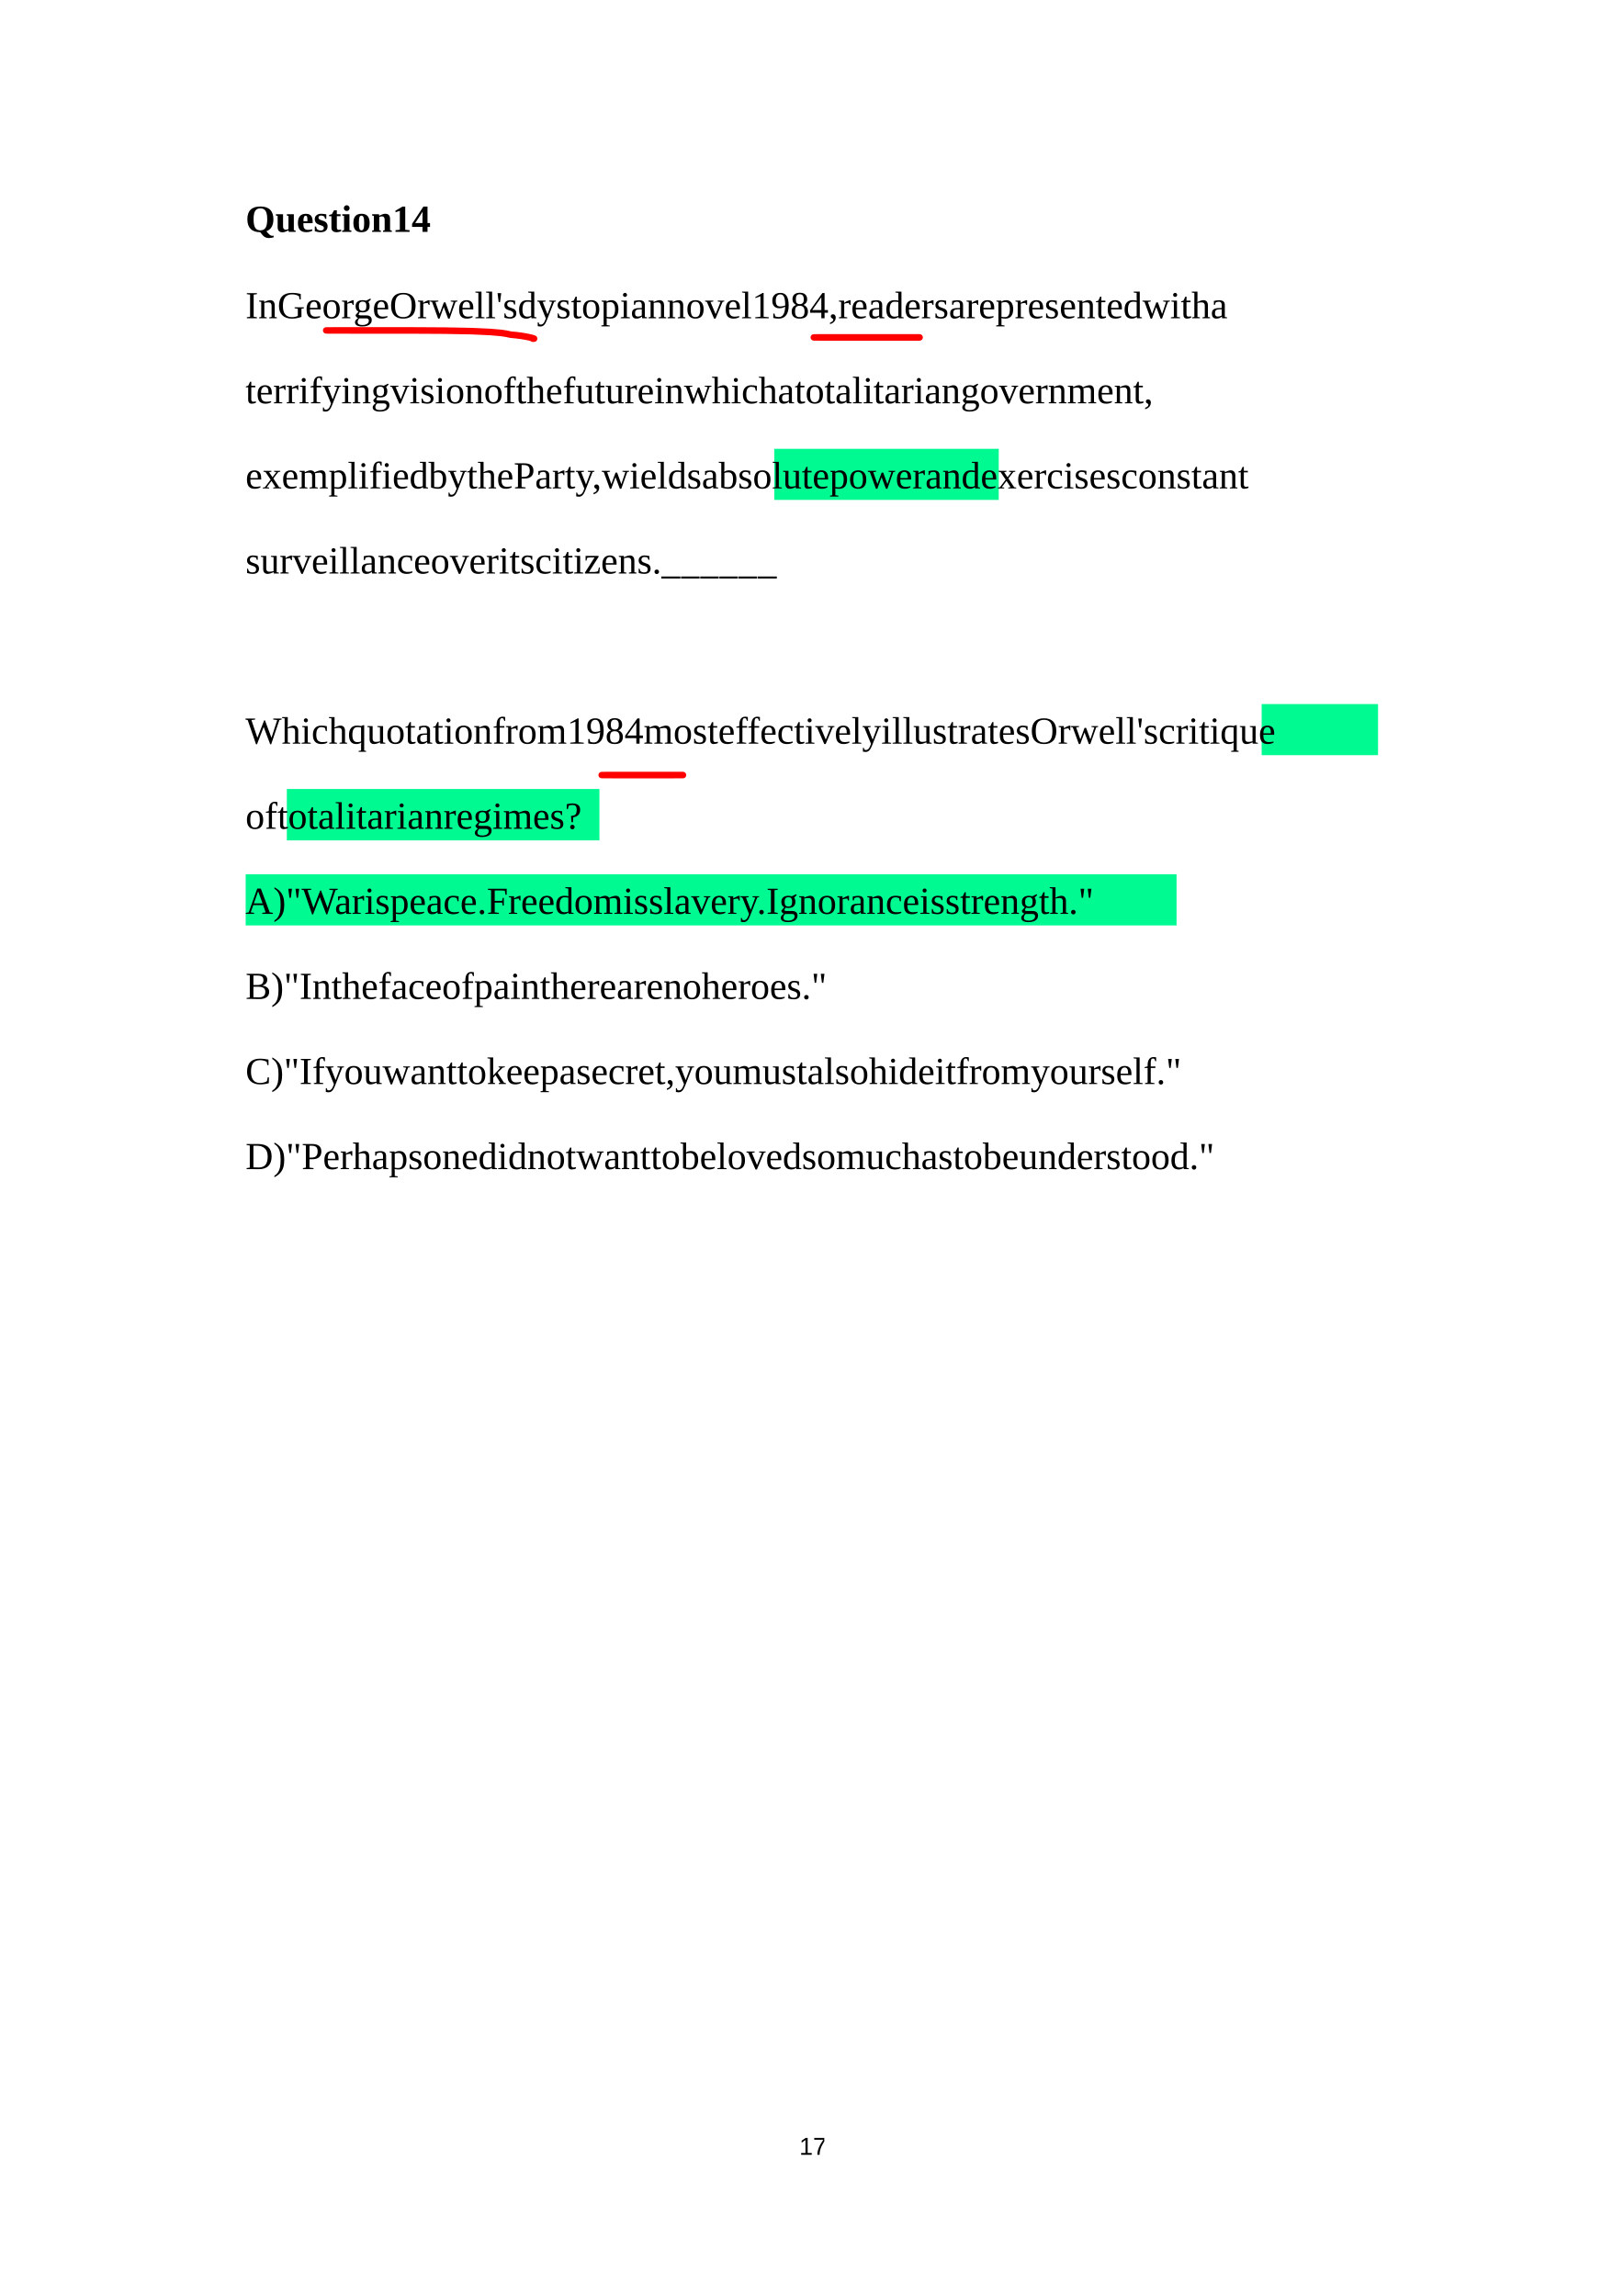
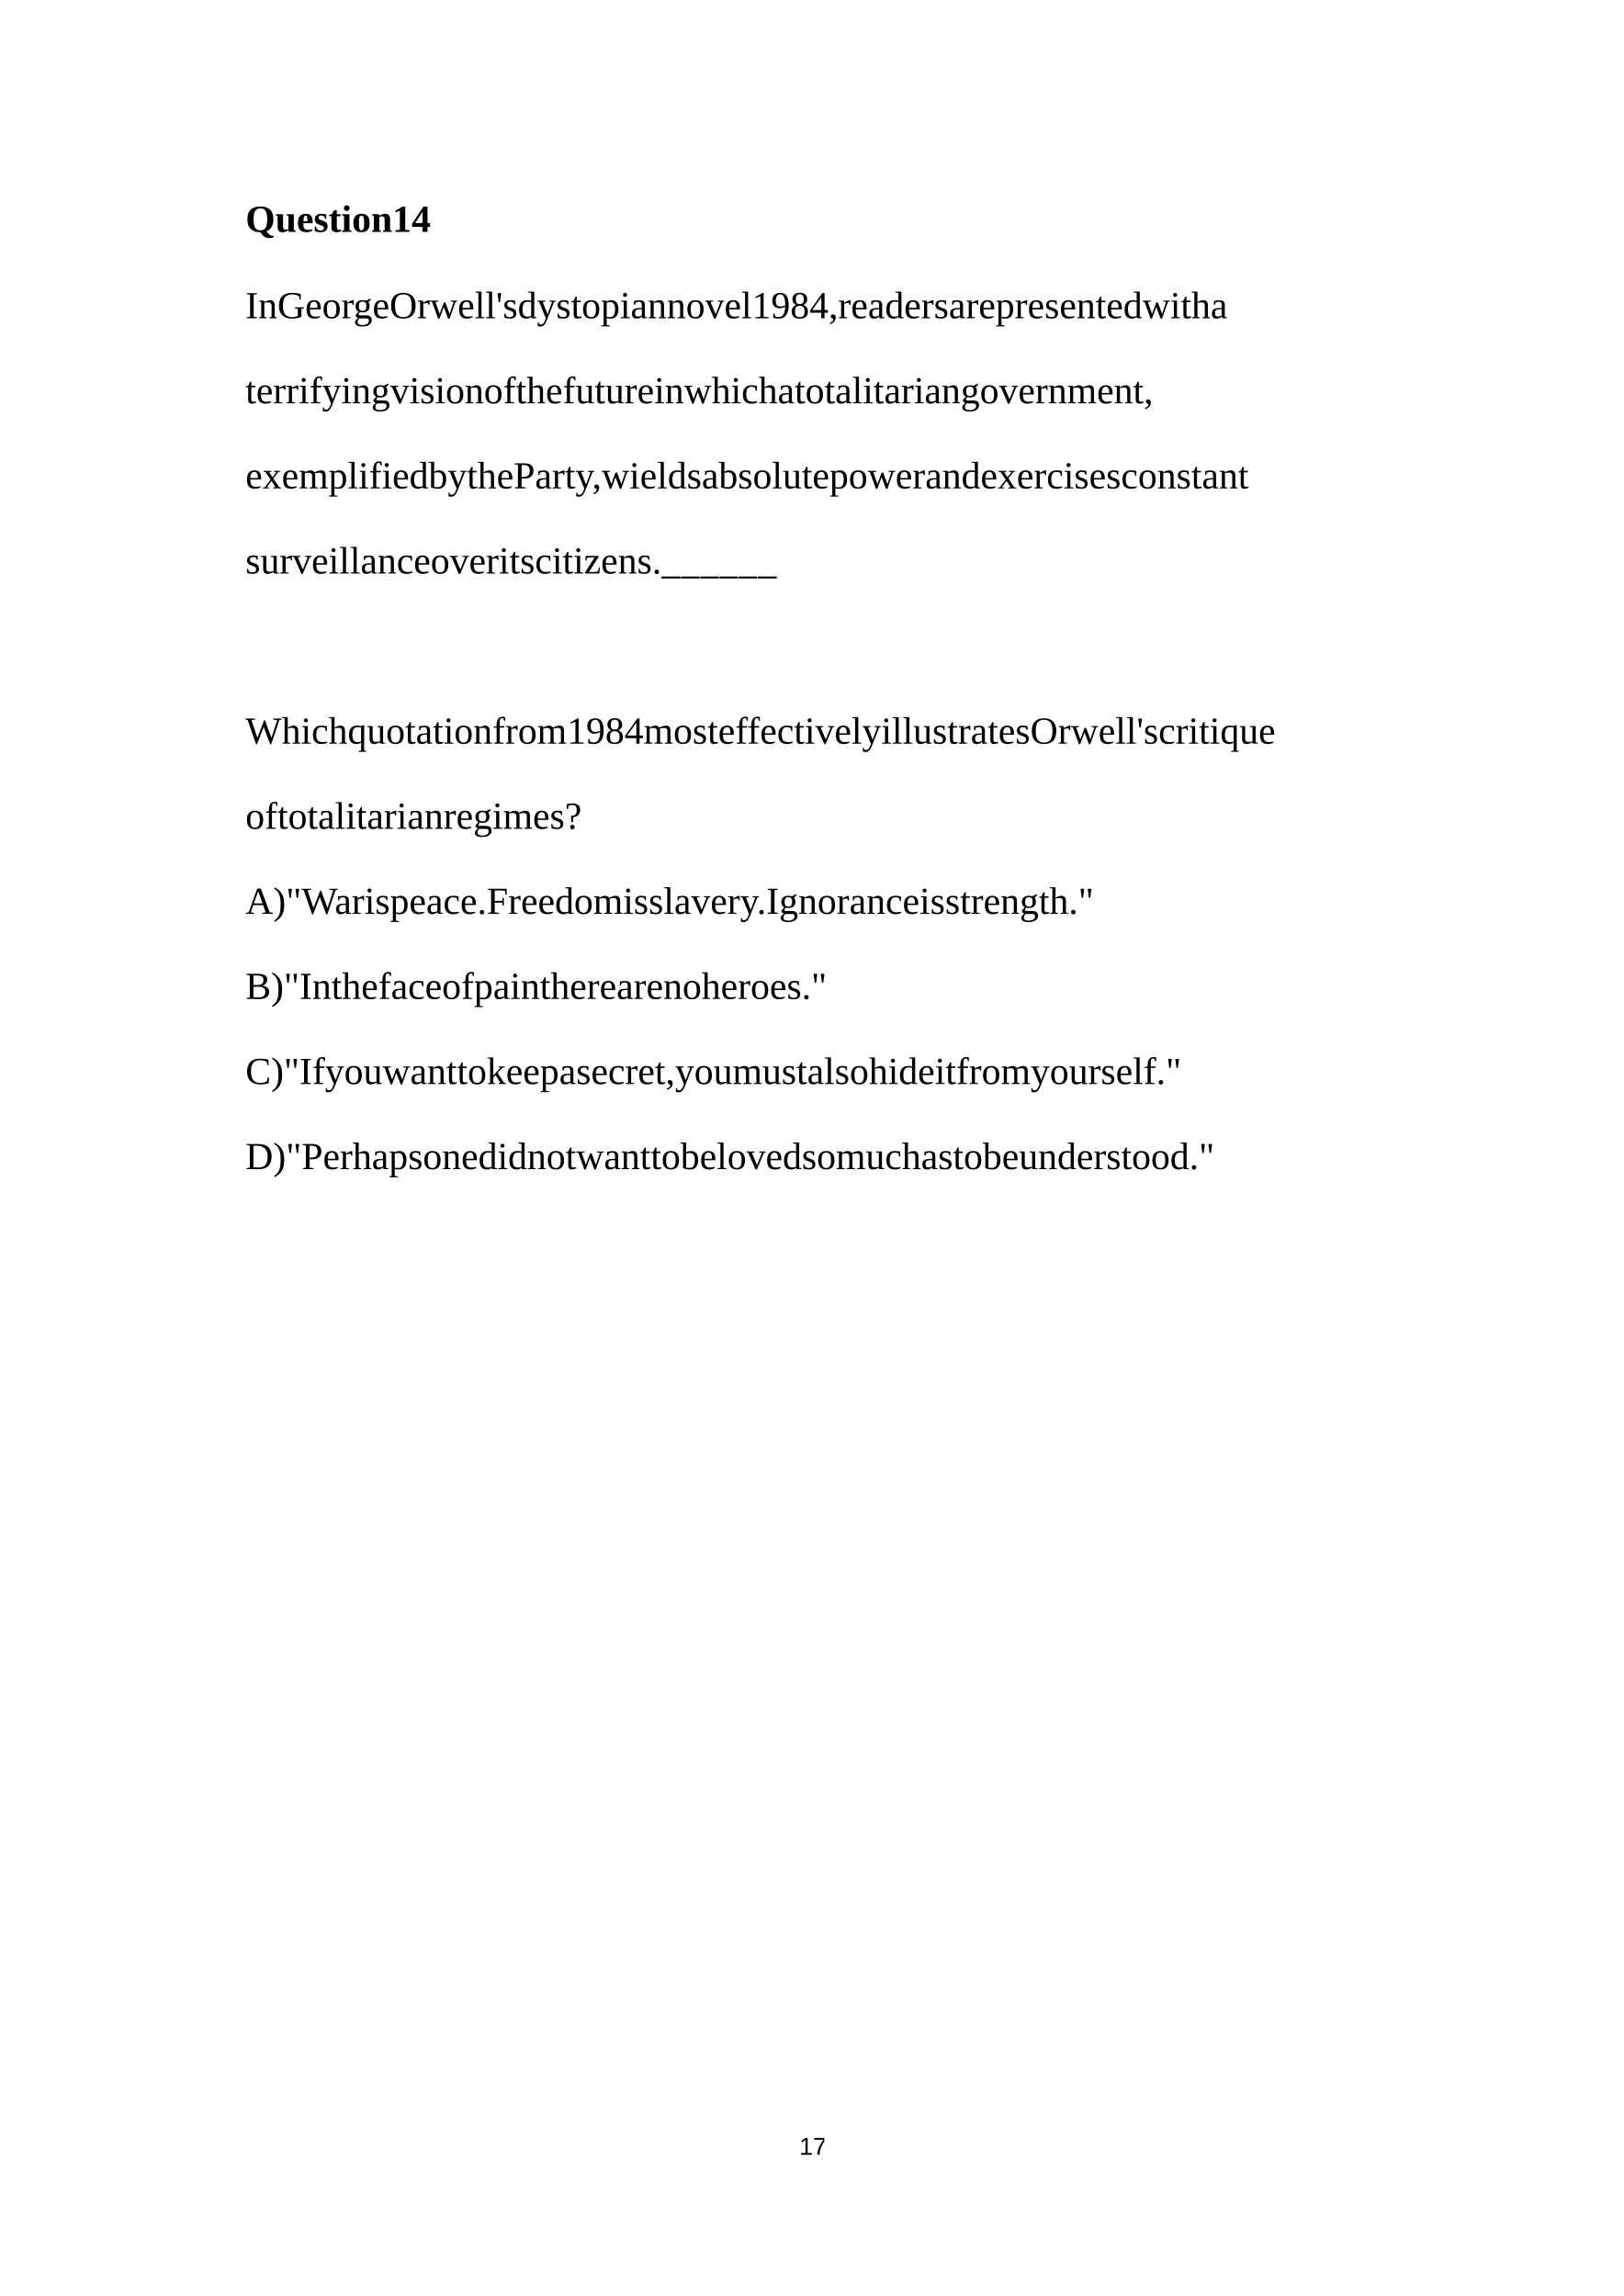
<svg xmlns="http://www.w3.org/2000/svg" version="1.1" width="595.3" height="841.9" viewBox="0 0 595.3 841.9">
  <defs>
    <clipPath id="clip_1">
      <path d="M0 0H595.3V841.9H0Z" clip-rule="evenodd" />
    </clipPath>
    <clipPath id="clip_2">
      <path d="M293.1 781.55H302.2V792.55H293.1Z" clip-rule="evenodd" />
    </clipPath>
    <clipPath id="clip_3">
      <path d="M0 0H595.3V841.9H0Z" clip-rule="evenodd" />
    </clipPath>
    <clipPath id="clip_4">
      <path transform="matrix(1.587463,0,0,-1.587463,0,718.6)" d="M0 0H375V375H0Z" clip-rule="evenodd" />
-     </clipPath>
-     <clipPath id="clip_5">
-       <path transform="matrix(1,0,0,-1,0,841.9)" d="M219.365 556.496H251.597V558.907H219.365Z" />
-     </clipPath>
-     <clipPath id="clip_6">
-       <path transform="matrix(1,0,0,-1,0,841.9)" d="M118.367 716.481H197.014V721.945H118.367Z" />
-     </clipPath>
-     <clipPath id="clip_7">
-       <path transform="matrix(1,0,0,-1,0,841.9)" d="M297.142 716.972H338.349V719.421H297.142Z" />
-     </clipPath>
-     <clipPath id="clip_8">
-       <path transform="matrix(1,0,0,-1.000002,90,339.389)" d="M0 0H341.368V18.897H0Z" />
-     </clipPath>
-     <clipPath id="clip_9">
-       <path transform="matrix(1,0,0,-1.000002,283.8,183.389)" d="M0 0H82.439V18.897H0Z" />
-     </clipPath>
-     <clipPath id="clip_10">
-       <path transform="matrix(.9999997,0,0,-.9999986,462.48,276.989)" d="M0 0H42.821V18.897H0Z" />
-     </clipPath>
-     <clipPath id="clip_11">
-       <path transform="matrix(1,0,0,-.9999986,105.12,308.189)" d="M0 0H114.701V18.897H0Z" />
    </clipPath>
  </defs>
  <g>
    <g clip-path="url(#clip_1)">
      <g clip-path="url(#clip_2)">
        <text xml:space="preserve" transform="matrix(1 0 -0 1 0 841.9)" font-size="9" font-family="Arial">
          <tspan y="-51.77" x="293.04 297.599">17</tspan>
        </text>
      </g>
    </g>
    <g clip-path="url(#clip_3)">
      <text xml:space="preserve" transform="matrix(1 0 -0 1 0 841.9)" font-size="14.05" font-family="Times New Roman" font-weight="bold">
        <tspan y="-756.891" x="90 100.917 108.717 114.957 120.357 125.035 128.995 135.954 147.12 154.2">Question14</tspan>
      </text>
      <text xml:space="preserve" transform="matrix(1 0 -0 1 0 841.9)" font-size="14.05" font-family="Times New Roman">
        <tspan y="-725.21" x="90 94.679 107.28 117.36 123.6 130.679 135.239 142.198 153.84 163.92 168.598 178.678 184.918 188.877 192.717 195.237 206.4 213.48 220.32 225.839 229.798 236.758 243.838 247.677 253.917 266.52 273.6 280.559 287.518 293.758 303.24 310.32 317.279 324.238 331.318 340.44 345.119 351.358 357.598 364.558 370.798 375.476 386.52 392.76 397.438 409.2 416.28 420.958 427.078 432.597 438.837 445.797 449.636 455.876 468.48 478.56 482.519 486.479 499.08">InGeorgeOrwell'sdystopiannovel1984,readersarepresentedwitha</tspan>
        <tspan y="-694.01" x="90 93.959 100.199 104.878 109.437 113.397 118.075 124.915 128.875 135.954 152.159 159.239 163.078 168.598 172.438 179.397 195.6 202.68 216.6 220.559 227.519 243 247.679 254.758 258.598 265.558 270.236 285.72 289.679 306 316.08 323.159 326.999 333.239 349.44 365.04 368.999 375.959 379.799 386.038 389.998 393.838 397.678 403.917 408.596 412.436 418.676 434.88 441.96 448.919 455.878 462.118 466.797 473.756 484.556 490.796 497.876 501.835">terrifyingvisionofthefutureinwhichatotalitariangovernment,</tspan>
        <tspan y="-662.81" x="90 96.24 103.32 109.439 120.239 127.319 131.278 135.118 139.797 143.756 149.876 162.24 169.32 181.68 185.639 192.599 204.24 212.04 218.28 222.958 226.798 233.038 241.8 251.88 255.839 262.079 265.919 272.998 283.8 290.04 296.999 302.519 309.478 313.318 320.398 324.238 335.88 342.96 349.919 359.999 366.239 376.2 382.44 389.519 401.88 408.12 415.2 421.319 425.998 432.238 436.077 441.597 447.837 458.64 464.88 471.959 478.919 484.319 488.278 494.518 501.478">exemplifiedbytheParty,wieldsabsolutepowerandexercisesconstant</tspan>
        <tspan y="-631.61" x="90 95.52 102.479 107.158 114.117 120.357 124.316 128.156 131.996 138.236 145.315 151.435 161.04 168.12 175.079 181.319 189.48 193.439 197.279 206.159 212.399 216.358 220.198 224.157 230.277 236.517 243.476 248.996 255.959 263.039 269.998 276.957 284.037 290.997">surveillanceoveritscitizens.______</tspan>
        <tspan y="-569.21" x="90 103.2 110.28 114.12 120.359 132.12 139.2 146.159 153.119 157.078 163.318 167.158 171.117 178.076 189.959 194.638 199.316 206.276 222 229.08 236.039 242.999 254.88 265.68 272.76 278.279 287.04 293.28 297.839 302.399 308.518 314.758 318.717 322.557 329.517 335.757 339.596 351.48 355.439 359.279 363.119 370.199 375.599 379.558 384.118 390.357 394.317 400.436 410.759 420.839 425.517 435.597 441.837 445.796 449.636 452.156 462.48 468.72 473.399 477.358 481.198 485.038 492.117 499.077">Whichquotationfrom1984mosteffectivelyillustratesOrwell'scritique</tspan>
        <tspan y="-538.01" x="90 97.08 105.12 109.079 116.039 119.998 126.118 130.077 133.917 137.876 143.996 148.675 152.634 158.874 169.32 173.999 180.239 187.198 191.157 201.837 208.077 213.596">oftotalitarianregimes?</tspan>
        <tspan y="-506.81" x="90 100.08 108.24 113.999 126.239 132.359 140.4 144.359 153.24 160.32 166.56 172.679 178.919 185.159 192.12 199.92 204.599 210.839 217.078 224.038 230.997 245.4 249.359 258.24 263.76 267.599 273.839 280.799 287.038 291.717 297.957 304.8 309.479 316.438 323.518 330.477 335.156 341.396 348.355 354.595 364.2 368.159 377.04 382.56 386.399 391.078 397.318 404.277 411.357 415.197 422.156 425.636">A)"Warispeace.Freedomisslavery.Ignoranceisstrength."</tspan>
        <tspan y="-475.61" x="90 99.24 107.52 113.279 117.958 128.4 132.24 139.32 148.92 153.599 159.839 166.078 175.8 182.759 190.92 198 204.119 208.079 218.52 222.479 229.439 235.679 240.357 249.959 256.199 260.877 270.6 277.68 288.12 295.2 301.319 305.998 313.078 319.197 324.717 328.196">B)"Inthefaceofpaintherearenoheroes."</tspan>
        <tspan y="-444.41" x="90 99.24 107.52 113.279 117.958 126 132.959 140.039 150.48 160.56 166.8 173.879 181.2 185.159 195.6 202.68 208.92 215.039 225.6 235.2 240.72 246.959 253.079 257.758 263.997 267.957 274.92 281.879 288.959 299.4 310.2 317.28 322.799 330.12 336.36 340.319 345.719 356.159 363.239 367.079 374.158 383.759 387.718 395.04 399.719 404.397 411.477 425.759 432.718 439.798 446.757 451.436 456.956 463.196 467.035 471.714 475.194">C)"Ifyouwanttokeepasecret,youmustalsohideitfromyourself."</tspan>
        <tspan y="-413.21" x="90 100.08 108.24 113.999 121.799 128.039 132.718 139.677 145.917 152.877 161.759 168.839 175.798 185.52 192.6 196.44 206.88 213.96 220.919 228.24 238.32 244.56 251.639 258.959 262.918 273.359 280.439 290.04 293.999 300.959 308.039 314.158 324.72 330.24 340.68 351.48 358.56 364.8 375.24 381.48 390.359 394.318 404.759 411.839 421.44 428.52 435.479 442.438 448.678 453.357 458.877 462.716 469.676 476.755 483.715 487.195">D)"Perhapsonedidnotwanttobelovedsomuchastobeunderstood."</tspan>
      </text>
    </g>
    <g opacity=".25">
      <g clip-path="url(#clip_4)">
</g>
    </g>
  </g>
-   <g clip-path="url(#clip_5)">
-     <path transform="matrix(1,0,0,-1,0,841.9)" d="M220.57 556.52H220.58 220.684L221.161 556.509 222.763 556.498 226.547 556.492 232.583 556.491 239.367 556.493 245.068 556.495 248.71 556.497H250.289 250.392C251.057 556.497 251.597 557.036 251.597 557.701 251.597 558.367 251.057 558.906 250.392 558.906H249.777C249.111 558.906 248.572 558.367 248.572 557.701 248.572 557.036 249.111 556.496 249.777 556.496L250.392 556.497C251.057 556.497 251.597 557.036 251.597 557.701 251.597 558.367 251.057 558.906 250.392 558.906H250.289 248.71L245.068 558.907 239.367 558.91 232.583 558.912 226.547 558.911 222.763 558.905 221.161 558.893 220.684 558.883H220.58 220.57C219.917 558.883 219.389 558.354 219.389 557.701 219.389 557.049 219.917 556.52 220.57 556.52" fill="#ff0000" />
-   </g>
-   <g clip-path="url(#clip_6)">
-     <path transform="matrix(1,0,0,-1,0,841.9)" d="M119.572 719.558H119.591 119.8L120.829 719.548 123.882 719.537 130.149 719.531 139.8 719.53 151.527 719.521 163.167 719.459 172.837 719.277 179.634 718.967 183.642 718.614 185.573 718.319 186.379 718.132 187.016 718.006 187.957 717.903 189.202 717.784 190.708 717.595 192.278 717.34 193.664 717.07 194.678 716.835 195.239 716.673 195.322 716.624C195.93 716.355 196.642 716.63 196.911 717.239 197.18 717.848 196.905 718.559 196.296 718.829L194.965 718.589 195.593 718.898 195.473 718.926C194.816 719.029 194.199 718.58 194.095 717.923 193.991 717.265 194.44 716.648 195.098 716.545L195.513 716.489 196.562 716.783 195.322 716.624C195.93 716.355 196.642 716.63 196.911 717.239 197.18 717.848 196.905 718.559 196.296 718.829L195.904 718.99 195.219 719.184 194.125 719.436 192.662 719.72 191.008 719.986 189.431 720.184 188.206 720.301 187.483 720.371 186.913 720.483 185.933 720.702 183.853 721.013 179.744 721.373 172.882 721.685 163.18 721.871 151.529 721.938 139.8 721.95 130.149 721.949 123.882 721.943 120.829 721.932 119.8 721.921H119.591 119.572C118.919 721.921 118.39 721.392 118.39 720.74 118.39 720.087 118.919 719.558 119.572 719.558" fill="#ff0000" />
-   </g>
-   <g clip-path="url(#clip_7)">
-     <path transform="matrix(1,0,0,-1,0,841.9)" d="M298.347 716.995H298.352 298.418L298.804 716.985 300.096 716.974 302.955 716.967H307.628L313.69 716.968 320.184 716.971 326.056 716.972 330.635 716.973 333.774 716.972H335.676L336.678 716.971H337.1 337.144C337.81 716.971 338.349 717.511 338.349 718.177 338.349 718.842 337.81 719.382 337.144 719.382L336.939 719.389 336.548 719.418C335.884 719.466 335.307 718.967 335.259 718.303 335.211 717.639 335.711 717.062 336.375 717.014L336.867 716.979 337.144 716.971C337.81 716.971 338.349 717.511 338.349 718.177 338.349 718.842 337.81 719.382 337.144 719.382H337.1 336.678 335.676L333.774 719.381H330.635 326.056L320.184 719.383 313.69 719.385 307.628 719.387 302.955 719.386 300.096 719.38 298.804 719.369 298.418 719.358H298.352 298.347C297.695 719.358 297.166 718.829 297.166 718.177 297.166 717.524 297.695 716.995 298.347 716.995" fill="#ff0000" />
-   </g>
-   <g clip-path="url(#clip_8)">
-     <g style="mix-blend-mode:multiply">
-       <path transform="matrix(1,0,0,-1.000002,0,841.9009)" d="M90 502.511H431.368V521.408H90Z" fill="#00fa92" />
-     </g>
-   </g>
-   <g clip-path="url(#clip_9)">
-     <g style="mix-blend-mode:multiply">
-       <path transform="matrix(1,0,0,-1.000002,-.00006103516,841.9012)" d="M283.8 658.511H366.239V677.408H283.8Z" fill="#00fa92" />
-     </g>
-   </g>
-   <g clip-path="url(#clip_10)">
-     <g style="mix-blend-mode:multiply">
-       <path transform="matrix(.9999997,0,0,-.9999986,.0001525879,841.8993)" d="M462.48 564.911H505.301V583.808H462.48Z" fill="#00fa92" />
-     </g>
-   </g>
-   <g clip-path="url(#clip_11)">
-     <g style="mix-blend-mode:multiply">
-       <path transform="matrix(1,0,0,-.9999986,0,841.8993)" d="M105.12 533.711H219.821V552.608H105.12Z" fill="#00fa92" />
-     </g>
-   </g>
</svg>
